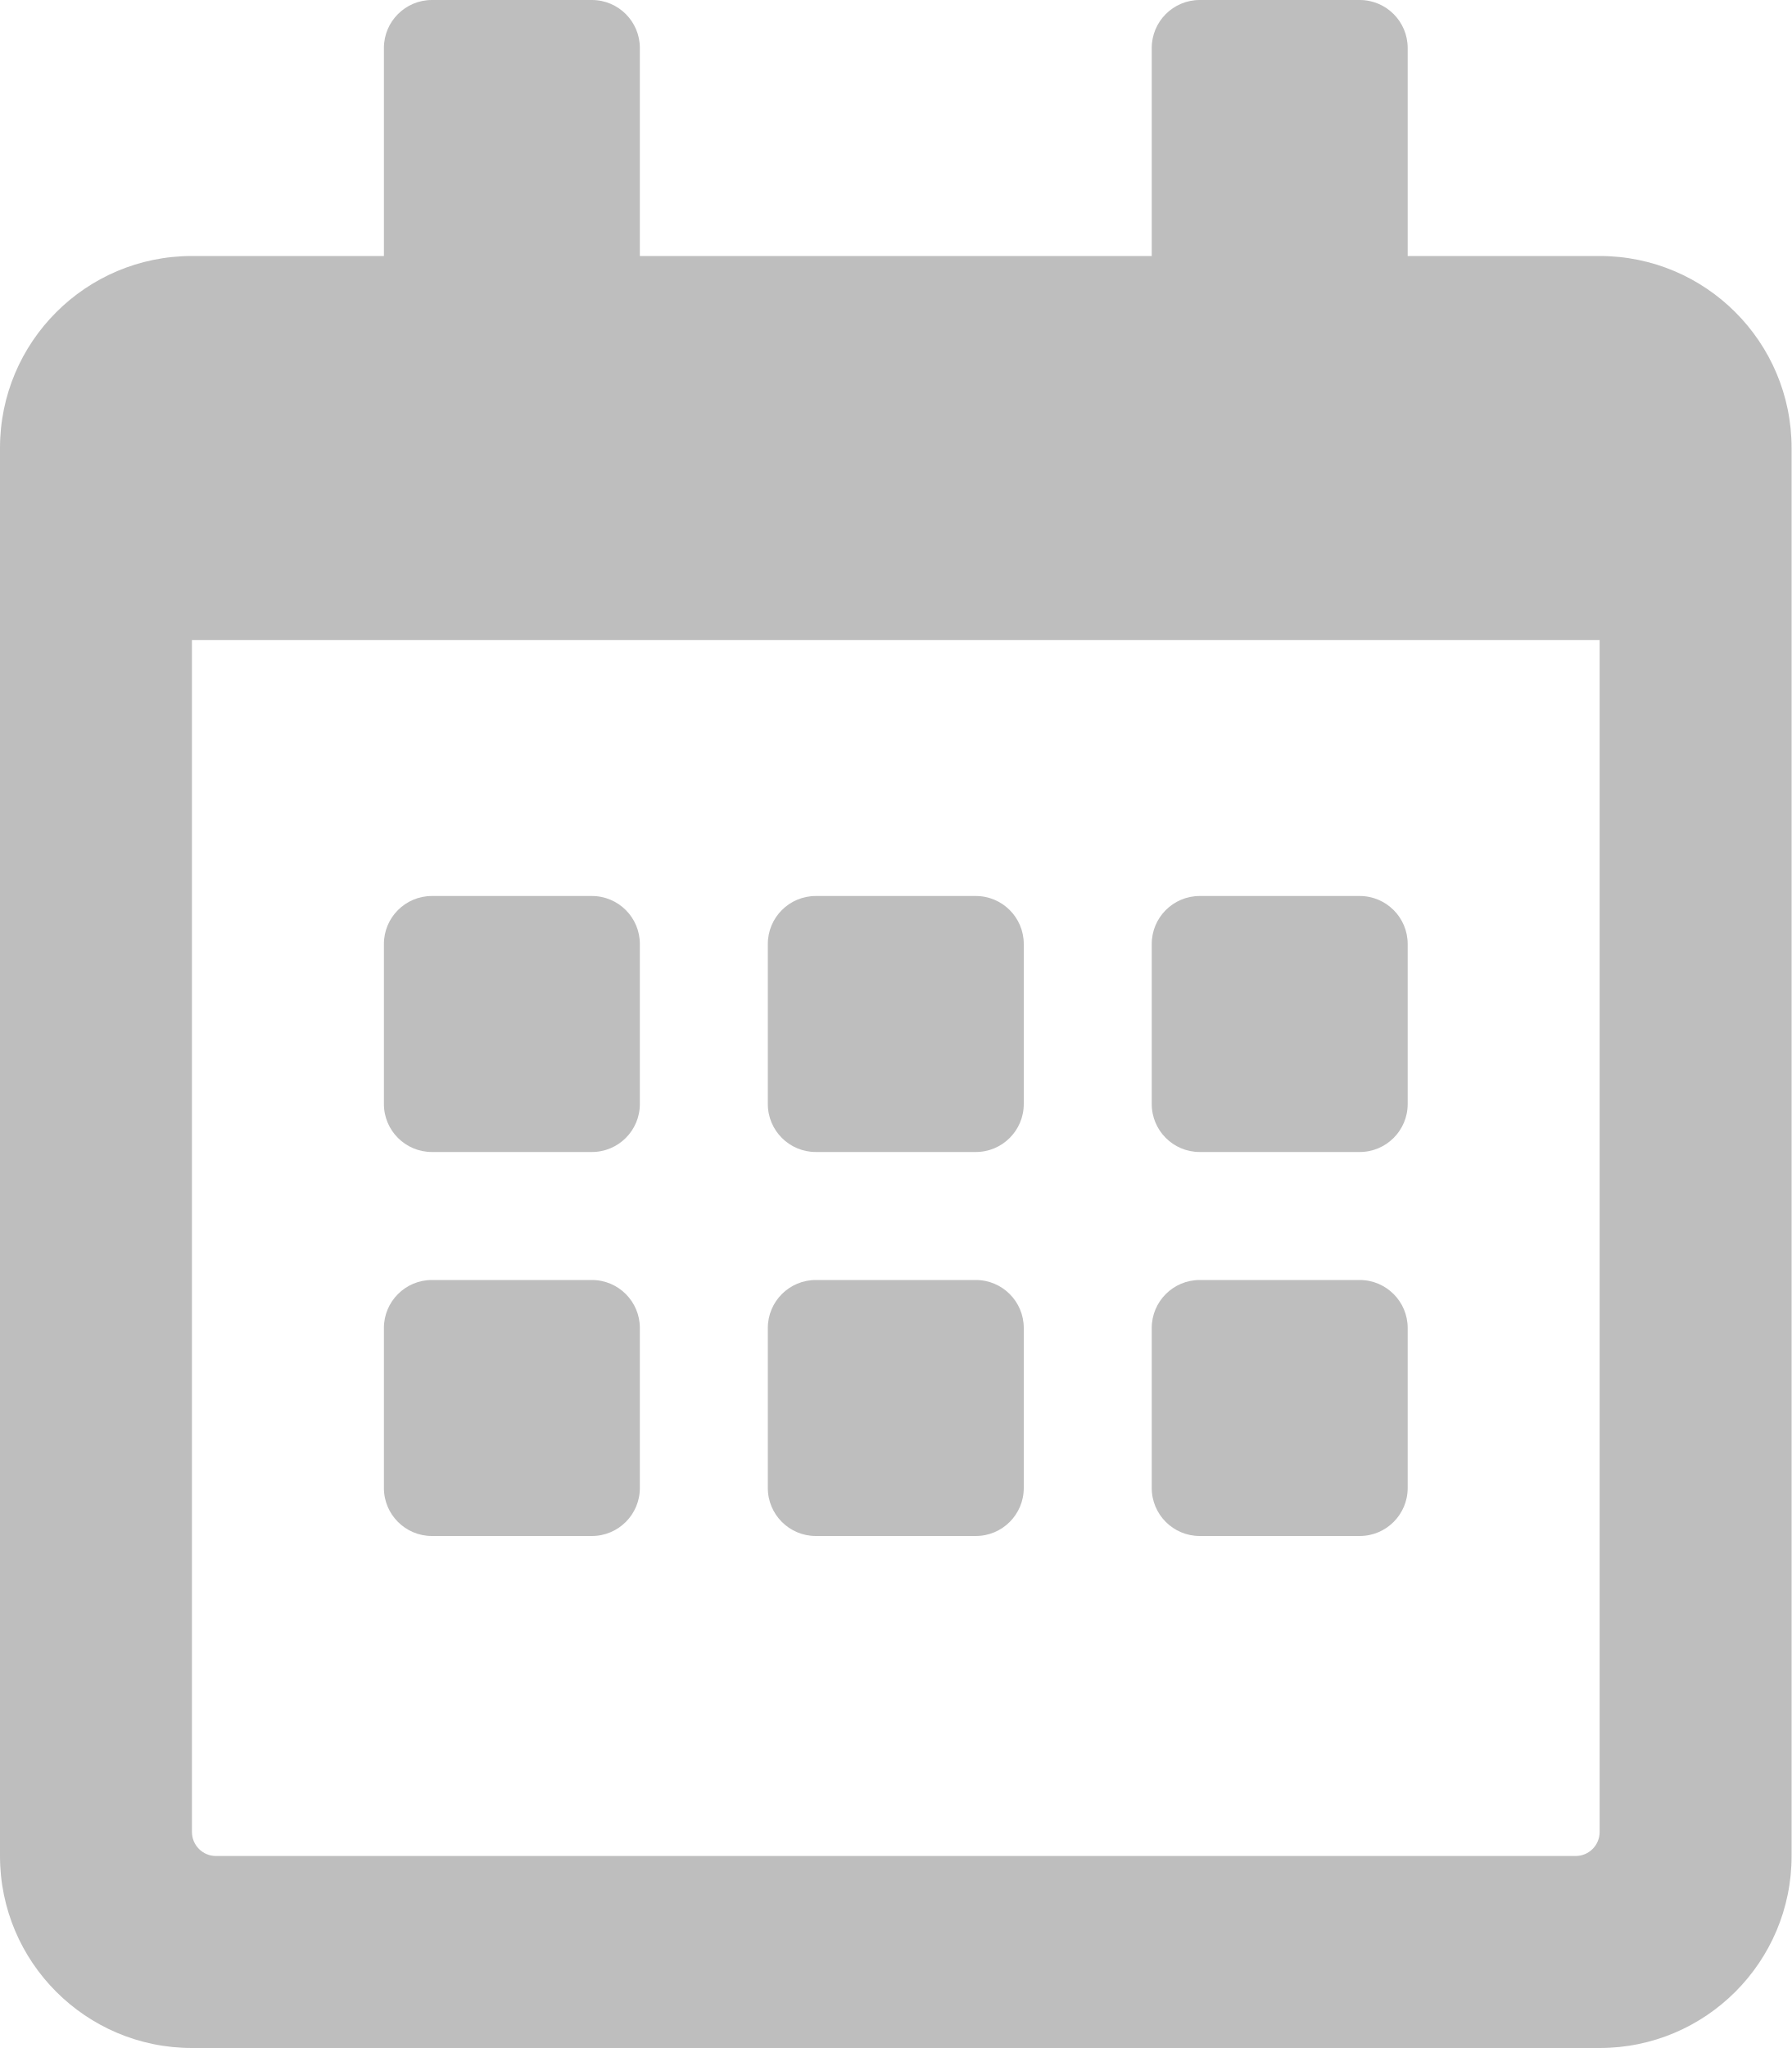
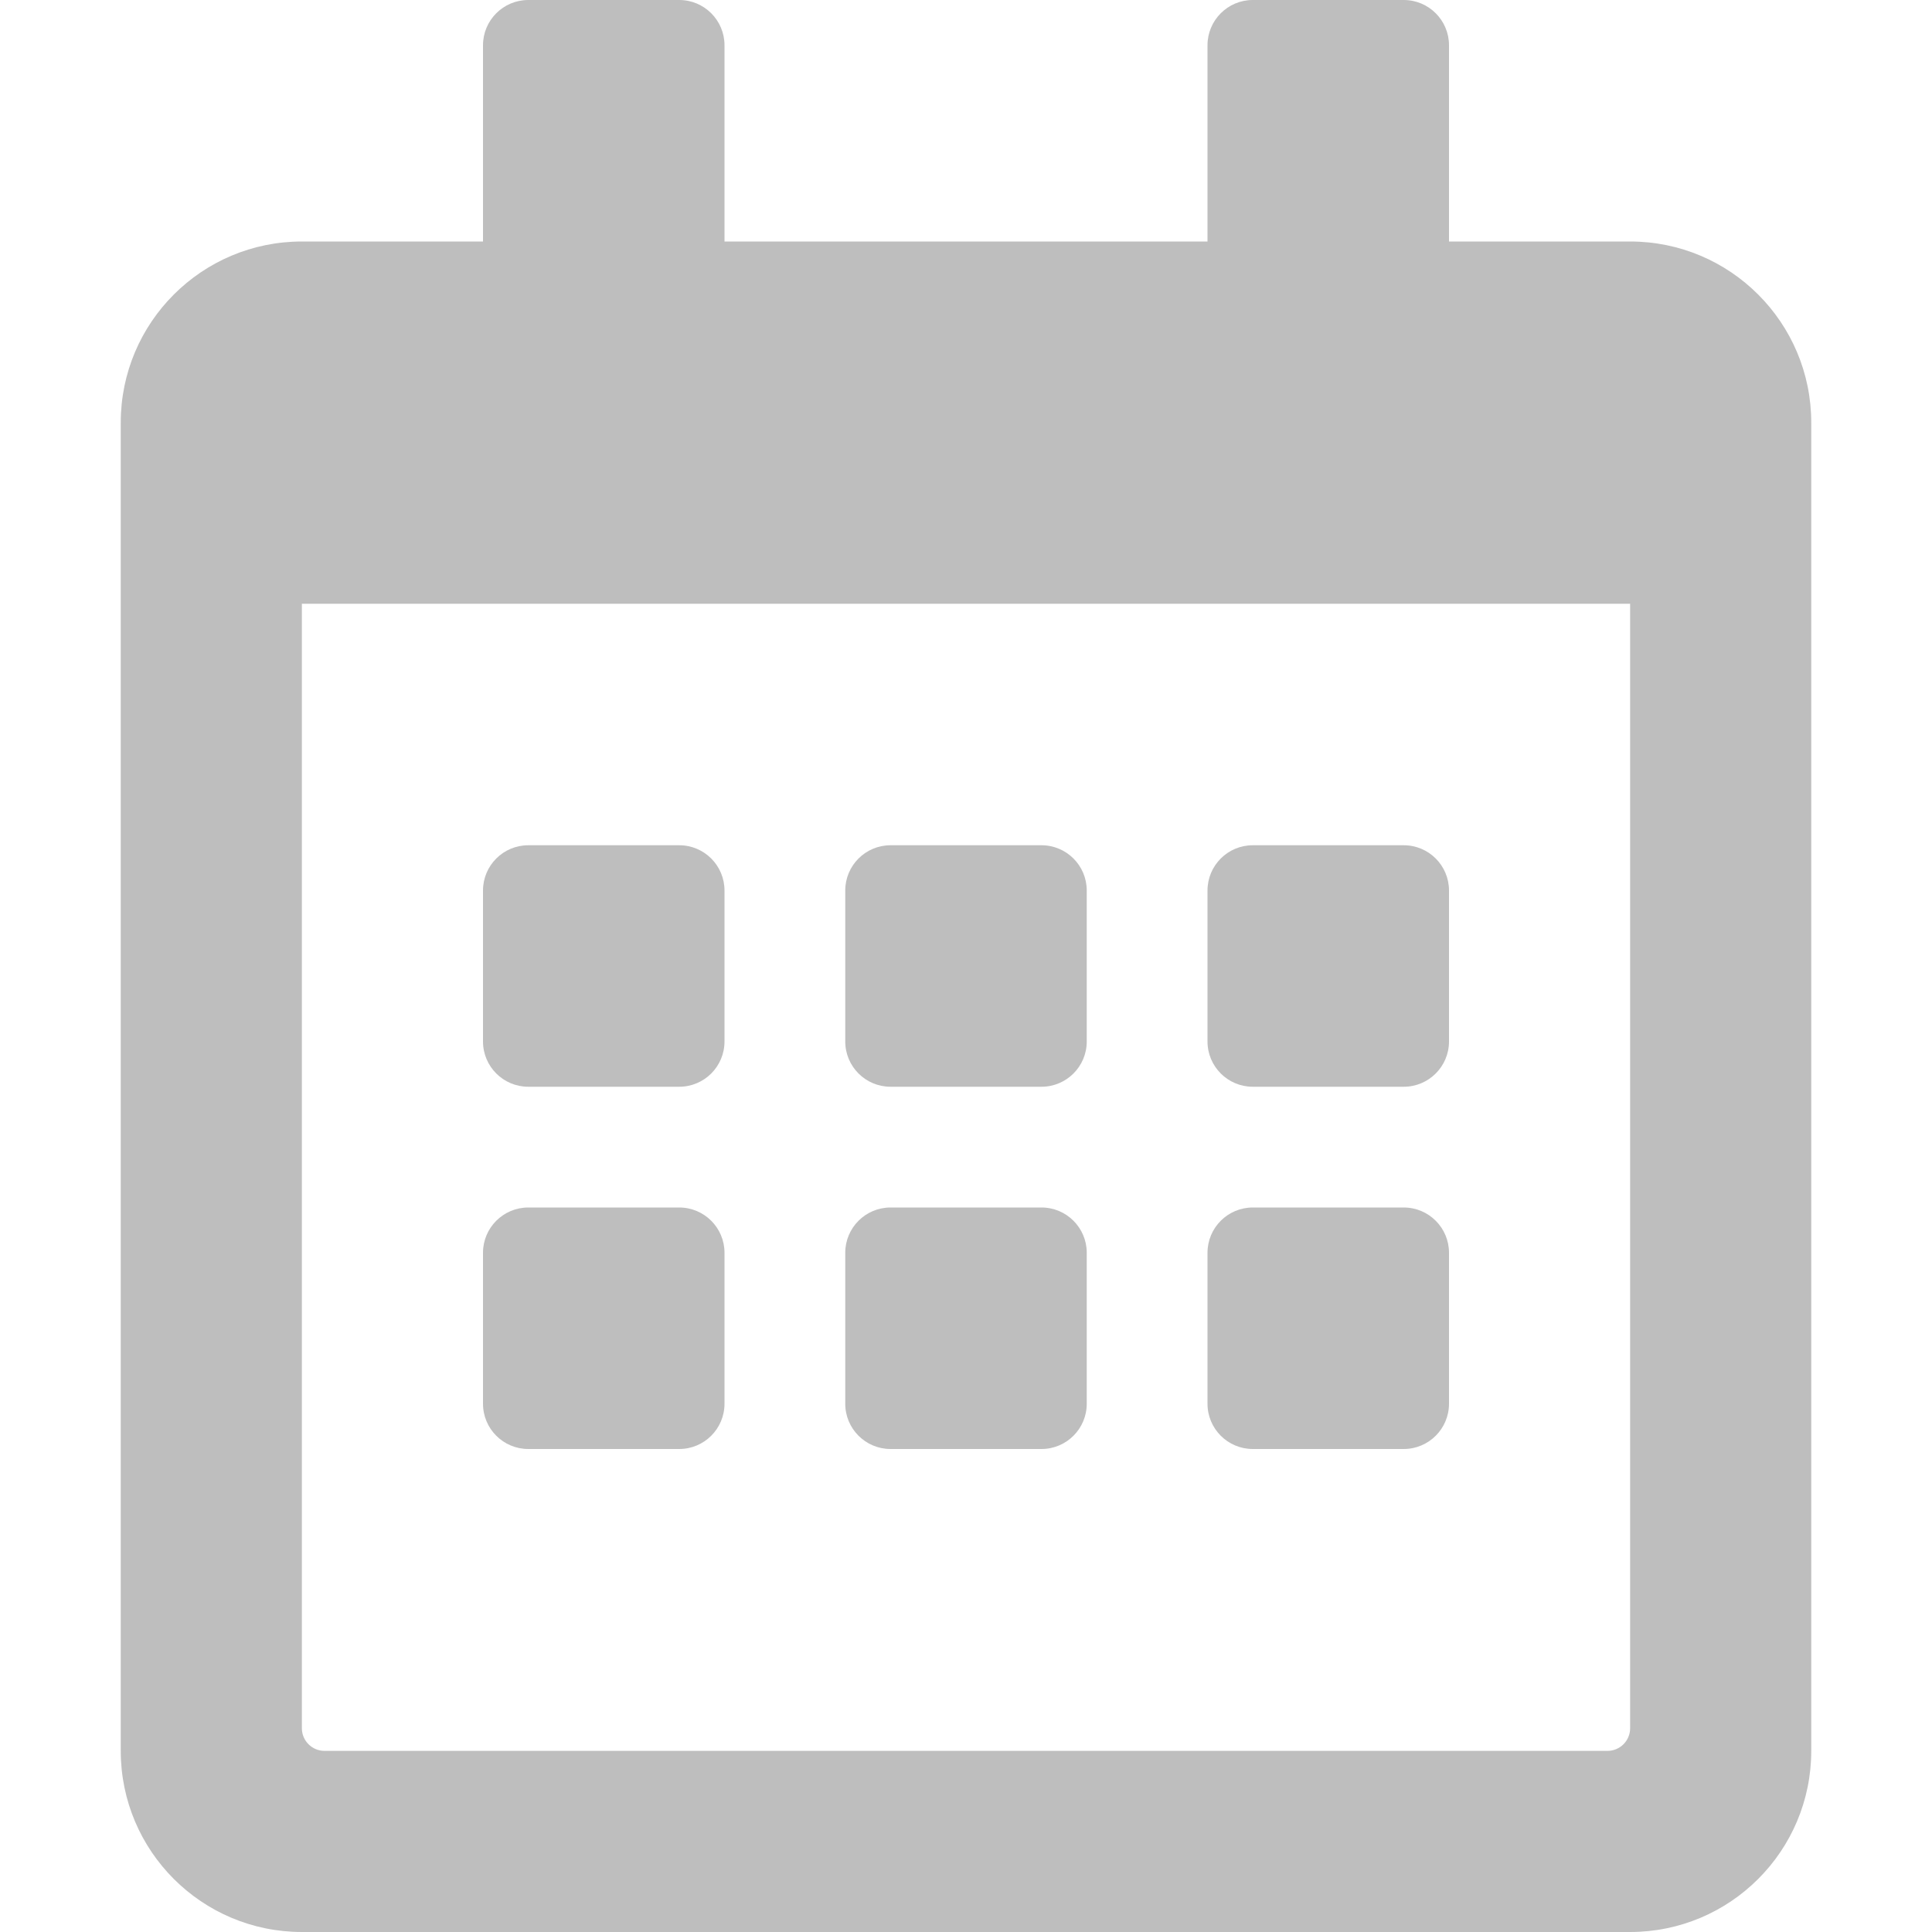
- <svg xmlns="http://www.w3.org/2000/svg" viewBox="0 0 448 512">
+ <svg xmlns="http://www.w3.org/2000/svg" viewBox="0 0 448 512" width="512px" height="512px">
  <defs>
    <style>.cls-1{fill:#bebebe;}</style>
  </defs>
  <g id="Слой_2" data-name="Слой 2">
    <g id="Слой_1-2" data-name="Слой 1">
      <path class="cls-1" d="M148,288H108a12,12,0,0,1-12-12V236a12,12,0,0,1,12-12h40a12,12,0,0,1,12,12v40A12,12,0,0,1,148,288Zm108-12V236a12,12,0,0,0-12-12H204a12,12,0,0,0-12,12v40a12,12,0,0,0,12,12h40A12,12,0,0,0,256,276Zm96,0V236a12,12,0,0,0-12-12H300a12,12,0,0,0-12,12v40a12,12,0,0,0,12,12h40A12,12,0,0,0,352,276Zm-96,96V332a12,12,0,0,0-12-12H204a12,12,0,0,0-12,12v40a12,12,0,0,0,12,12h40A12,12,0,0,0,256,372Zm-96,0V332a12,12,0,0,0-12-12H108a12,12,0,0,0-12,12v40a12,12,0,0,0,12,12h40A12,12,0,0,0,160,372Zm192,0V332a12,12,0,0,0-12-12H300a12,12,0,0,0-12,12v40a12,12,0,0,0,12,12h40A12,12,0,0,0,352,372Zm96-260V464a48,48,0,0,1-48,48H48A48,48,0,0,1,0,464V112A48,48,0,0,1,48,64H96V12A12,12,0,0,1,108,0h40a12,12,0,0,1,12,12V64H288V12A12,12,0,0,1,300,0h40a12,12,0,0,1,12,12V64h48A48,48,0,0,1,448,112ZM400,458V160H48V458a6,6,0,0,0,6,6H394A6,6,0,0,0,400,458Z" />
    </g>
  </g>
</svg>
